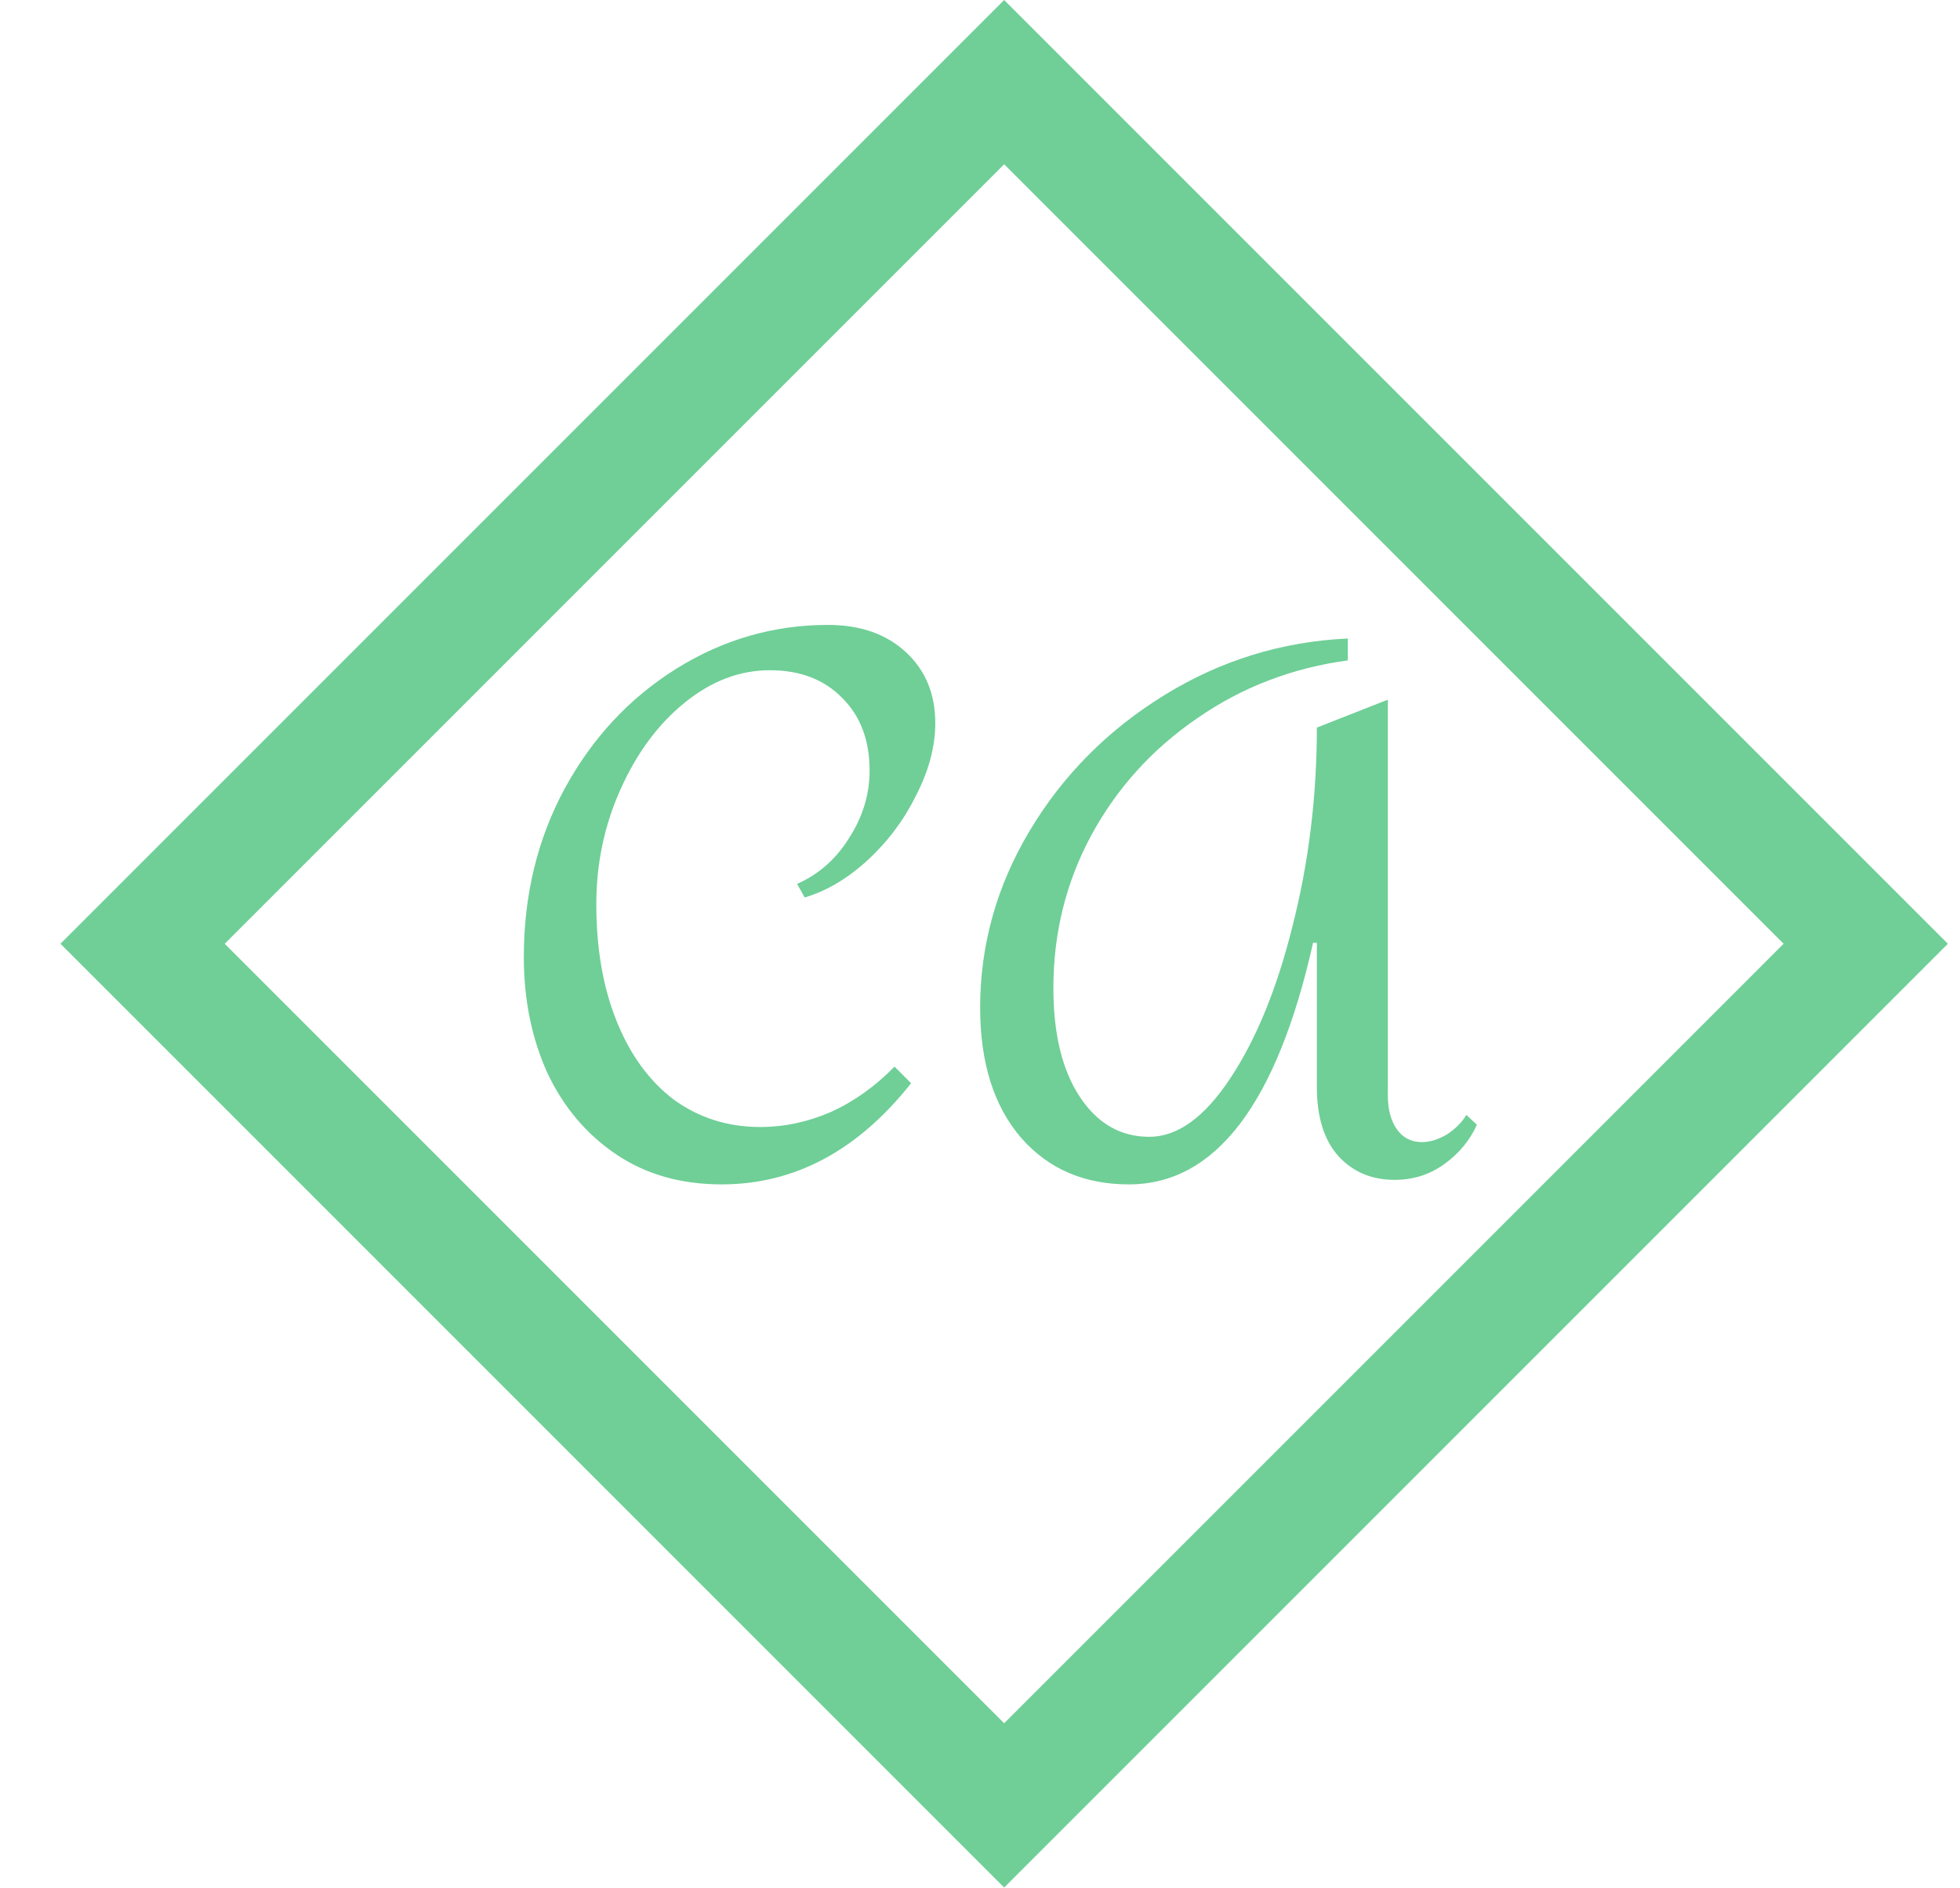
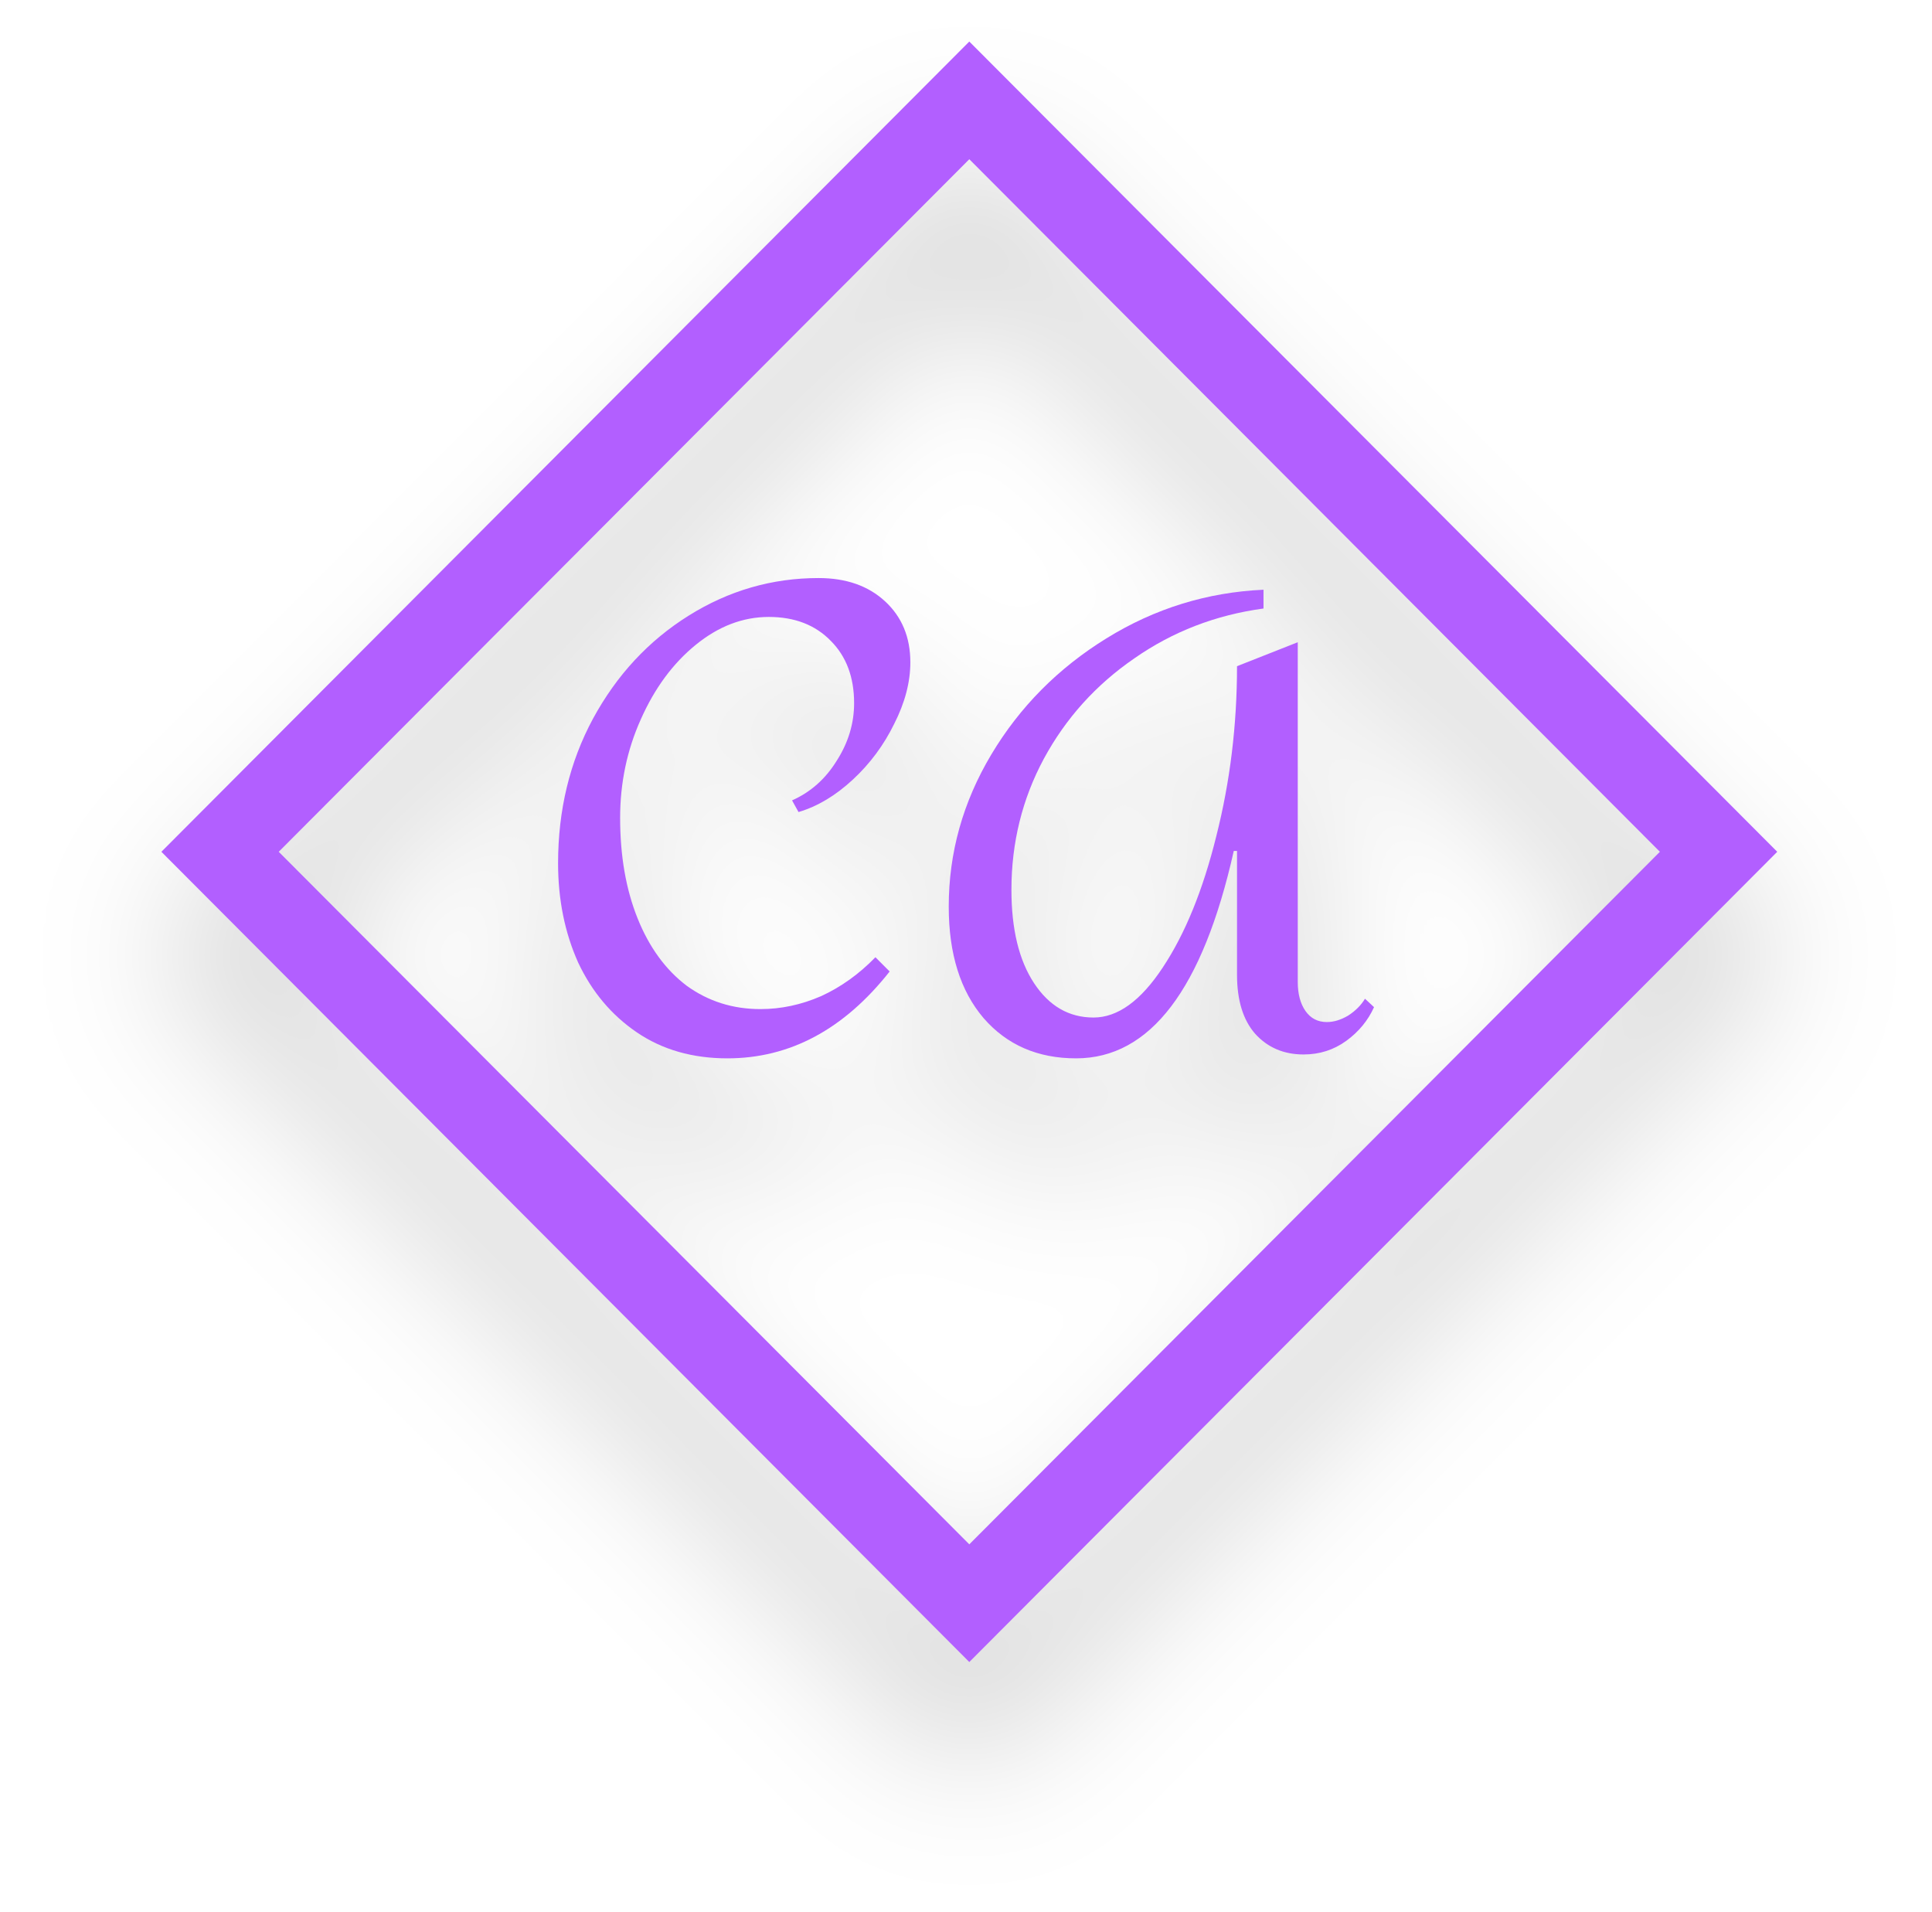
- <svg xmlns="http://www.w3.org/2000/svg" width="135" height="130" viewBox="0 0 135 130" fill="none">
-   <rect x="9.821" y="65" width="83.924" height="83.924" transform="rotate(-45 9.82115 65)" stroke="#6FCF97" stroke-width="8" />
-   <path d="M57.036 43.04C59.255 43.04 61.04 43.664 62.392 44.912C63.744 46.16 64.42 47.789 64.42 49.8C64.42 51.395 63.987 53.041 63.12 54.74C62.288 56.439 61.179 57.929 59.792 59.212C58.405 60.495 56.949 61.361 55.424 61.812L54.904 60.876C56.395 60.217 57.591 59.16 58.492 57.704C59.428 56.248 59.896 54.705 59.896 53.076C59.896 50.996 59.272 49.332 58.024 48.084C56.776 46.801 55.112 46.16 53.032 46.16C50.952 46.16 48.993 46.905 47.156 48.396C45.319 49.887 43.845 51.88 42.736 54.376C41.627 56.837 41.072 59.472 41.072 62.28C41.072 65.331 41.54 68.017 42.476 70.34C43.412 72.663 44.729 74.465 46.428 75.748C48.161 76.996 50.137 77.62 52.356 77.62C54.02 77.62 55.649 77.273 57.244 76.58C58.839 75.852 60.295 74.812 61.612 73.46L62.756 74.604C59.081 79.249 54.731 81.572 49.704 81.572C46.896 81.572 44.469 80.879 42.424 79.492C40.379 78.105 38.801 76.233 37.692 73.876C36.617 71.484 36.08 68.832 36.08 65.92C36.08 61.656 37.016 57.791 38.888 54.324C40.795 50.823 43.36 48.067 46.584 46.056C49.808 44.045 53.292 43.04 57.036 43.04ZM92.834 45.484C88.986 46.004 85.519 47.339 82.434 49.488C79.349 51.603 76.922 54.289 75.154 57.548C73.421 60.772 72.554 64.273 72.554 68.052C72.554 71.207 73.161 73.703 74.374 75.54C75.587 77.377 77.182 78.296 79.158 78.296C81.099 78.296 82.954 76.961 84.722 74.292C86.525 71.588 87.963 68.069 89.038 63.736C90.147 59.368 90.702 54.827 90.702 50.112L95.59 48.188V75.436C95.59 76.407 95.798 77.187 96.214 77.776C96.63 78.365 97.202 78.66 97.93 78.66C98.485 78.66 99.057 78.487 99.646 78.14C100.235 77.759 100.686 77.308 100.998 76.788L101.726 77.464C101.241 78.539 100.495 79.44 99.49 80.168C98.485 80.896 97.341 81.26 96.058 81.26C94.463 81.26 93.163 80.705 92.158 79.596C91.187 78.487 90.702 76.909 90.702 74.864V64.932H90.442C87.946 76.025 83.717 81.572 77.754 81.572C74.669 81.572 72.19 80.497 70.318 78.348C68.446 76.164 67.51 73.183 67.51 69.404C67.51 65.071 68.654 60.997 70.942 57.184C73.23 53.371 76.315 50.268 80.198 47.876C84.081 45.484 88.293 44.184 92.834 43.976V45.484Z" fill="#6FCF97" />
+ <svg xmlns="http://www.w3.org/2000/svg" width="93" height="92" viewBox="0 0 93 92" fill="none">
+   <g filter="url(#filter0_d)">
+     <path d="M46.659 77.168L10.593 41L46.659 4.832L82.726 41L46.659 77.168Z" stroke="#B25FFF" stroke-width="4" />
+     <path d="M39.403 27.824C40.73 27.824 41.798 28.198 42.607 28.947C43.416 29.696 43.821 30.674 43.821 31.88C43.821 32.837 43.561 33.825 43.043 34.844C42.545 35.863 41.881 36.758 41.051 37.527C40.222 38.297 39.351 38.817 38.438 39.087L38.127 38.526C39.019 38.13 39.734 37.496 40.274 36.622C40.834 35.749 41.114 34.823 41.114 33.846C41.114 32.598 40.74 31.599 39.994 30.85C39.247 30.081 38.251 29.696 37.007 29.696C35.762 29.696 34.59 30.143 33.491 31.038C32.392 31.932 31.51 33.128 30.846 34.626C30.183 36.102 29.851 37.683 29.851 39.368C29.851 41.198 30.131 42.81 30.691 44.204C31.251 45.598 32.039 46.679 33.056 47.449C34.093 48.198 35.275 48.572 36.602 48.572C37.598 48.572 38.573 48.364 39.527 47.948C40.481 47.511 41.352 46.887 42.14 46.076L42.825 46.762C40.626 49.55 38.023 50.943 35.016 50.943C33.336 50.943 31.884 50.527 30.66 49.695C29.436 48.863 28.492 47.74 27.828 46.326C27.186 44.89 26.864 43.299 26.864 41.552C26.864 38.994 27.424 36.674 28.544 34.594C29.685 32.494 31.22 30.84 33.149 29.634C35.078 28.427 37.162 27.824 39.403 27.824Z" fill="#B25FFF" />
+     <path d="M60.821 29.29C58.519 29.602 56.445 30.403 54.599 31.693C52.753 32.962 51.301 34.574 50.243 36.529C49.206 38.463 48.687 40.564 48.687 42.831C48.687 44.724 49.05 46.222 49.776 47.324C50.502 48.426 51.456 48.978 52.639 48.978C53.8 48.978 54.91 48.177 55.968 46.575C57.046 44.953 57.907 42.842 58.55 40.242C59.214 37.621 59.546 34.896 59.546 32.067L62.47 30.913V47.262C62.47 47.844 62.595 48.312 62.843 48.666C63.092 49.019 63.435 49.196 63.87 49.196C64.202 49.196 64.544 49.092 64.897 48.884C65.25 48.655 65.519 48.385 65.706 48.073L66.141 48.478C65.851 49.123 65.405 49.664 64.804 50.101C64.202 50.538 63.518 50.756 62.75 50.756C61.796 50.756 61.018 50.423 60.417 49.758C59.836 49.092 59.546 48.146 59.546 46.918V40.959H59.39C57.897 47.615 55.366 50.943 51.798 50.943C49.953 50.943 48.469 50.298 47.349 49.009C46.229 47.698 45.669 45.91 45.669 43.642C45.669 41.042 46.354 38.598 47.723 36.31C49.092 34.022 50.938 32.161 53.261 30.726C55.584 29.29 58.104 28.51 60.821 28.386V29.29Z" fill="#B25FFF" />
+   </g>
+   <defs>
+     <filter id="filter0_d" x="0" y="0" width="93" height="92" filterUnits="userSpaceOnUse" color-interpolation-filters="sRGB">
+       <feFlood flood-opacity="0" result="BackgroundImageFix" />
+       <feColorMatrix in="SourceAlpha" type="matrix" values="0 0 0 0 0 0 0 0 0 0 0 0 0 0 0 0 0 0 127 0" />
+       <feOffset dy="5" />
+       <feGaussianBlur stdDeviation="3.5" />
+       <feColorMatrix type="matrix" values="0 0 0 0 0 0 0 0 0 0 0 0 0 0 0 0 0 0 0.2 0" />
+       <feBlend mode="normal" in2="BackgroundImageFix" result="effect1_dropShadow" />
+       <feBlend mode="normal" in="SourceGraphic" in2="effect1_dropShadow" result="shape" />
+     </filter>
+   </defs>
</svg>
